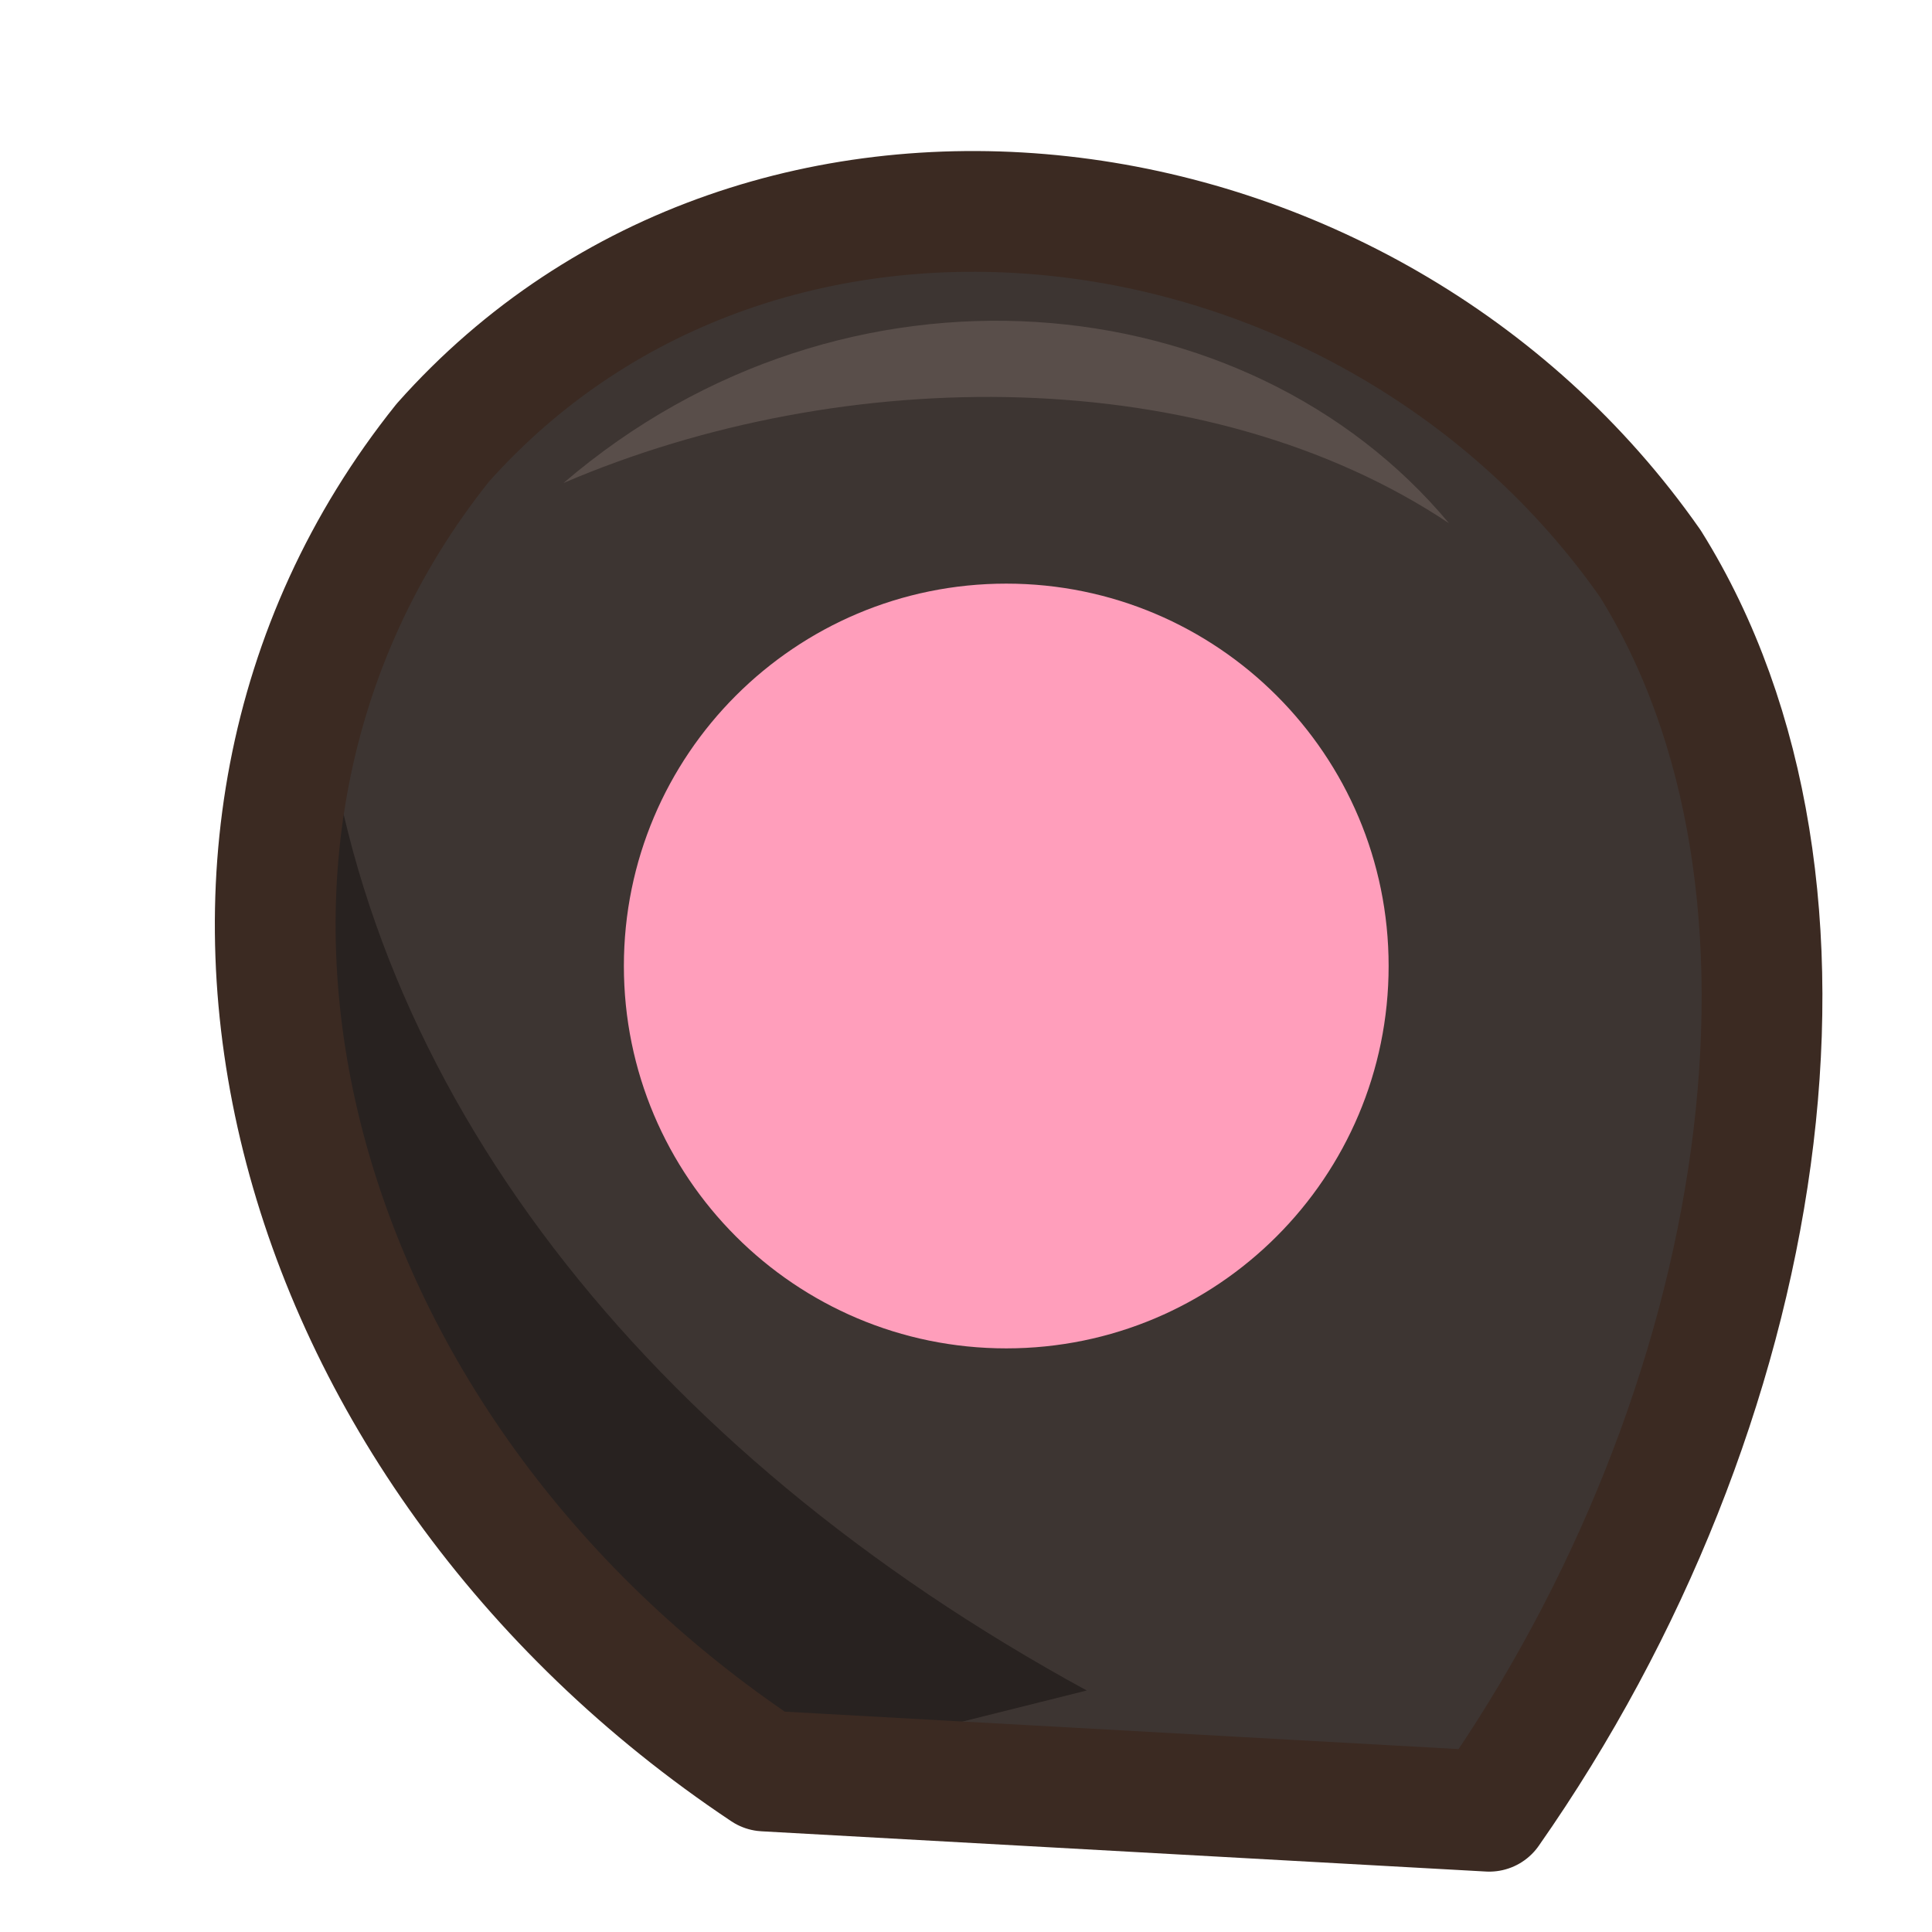
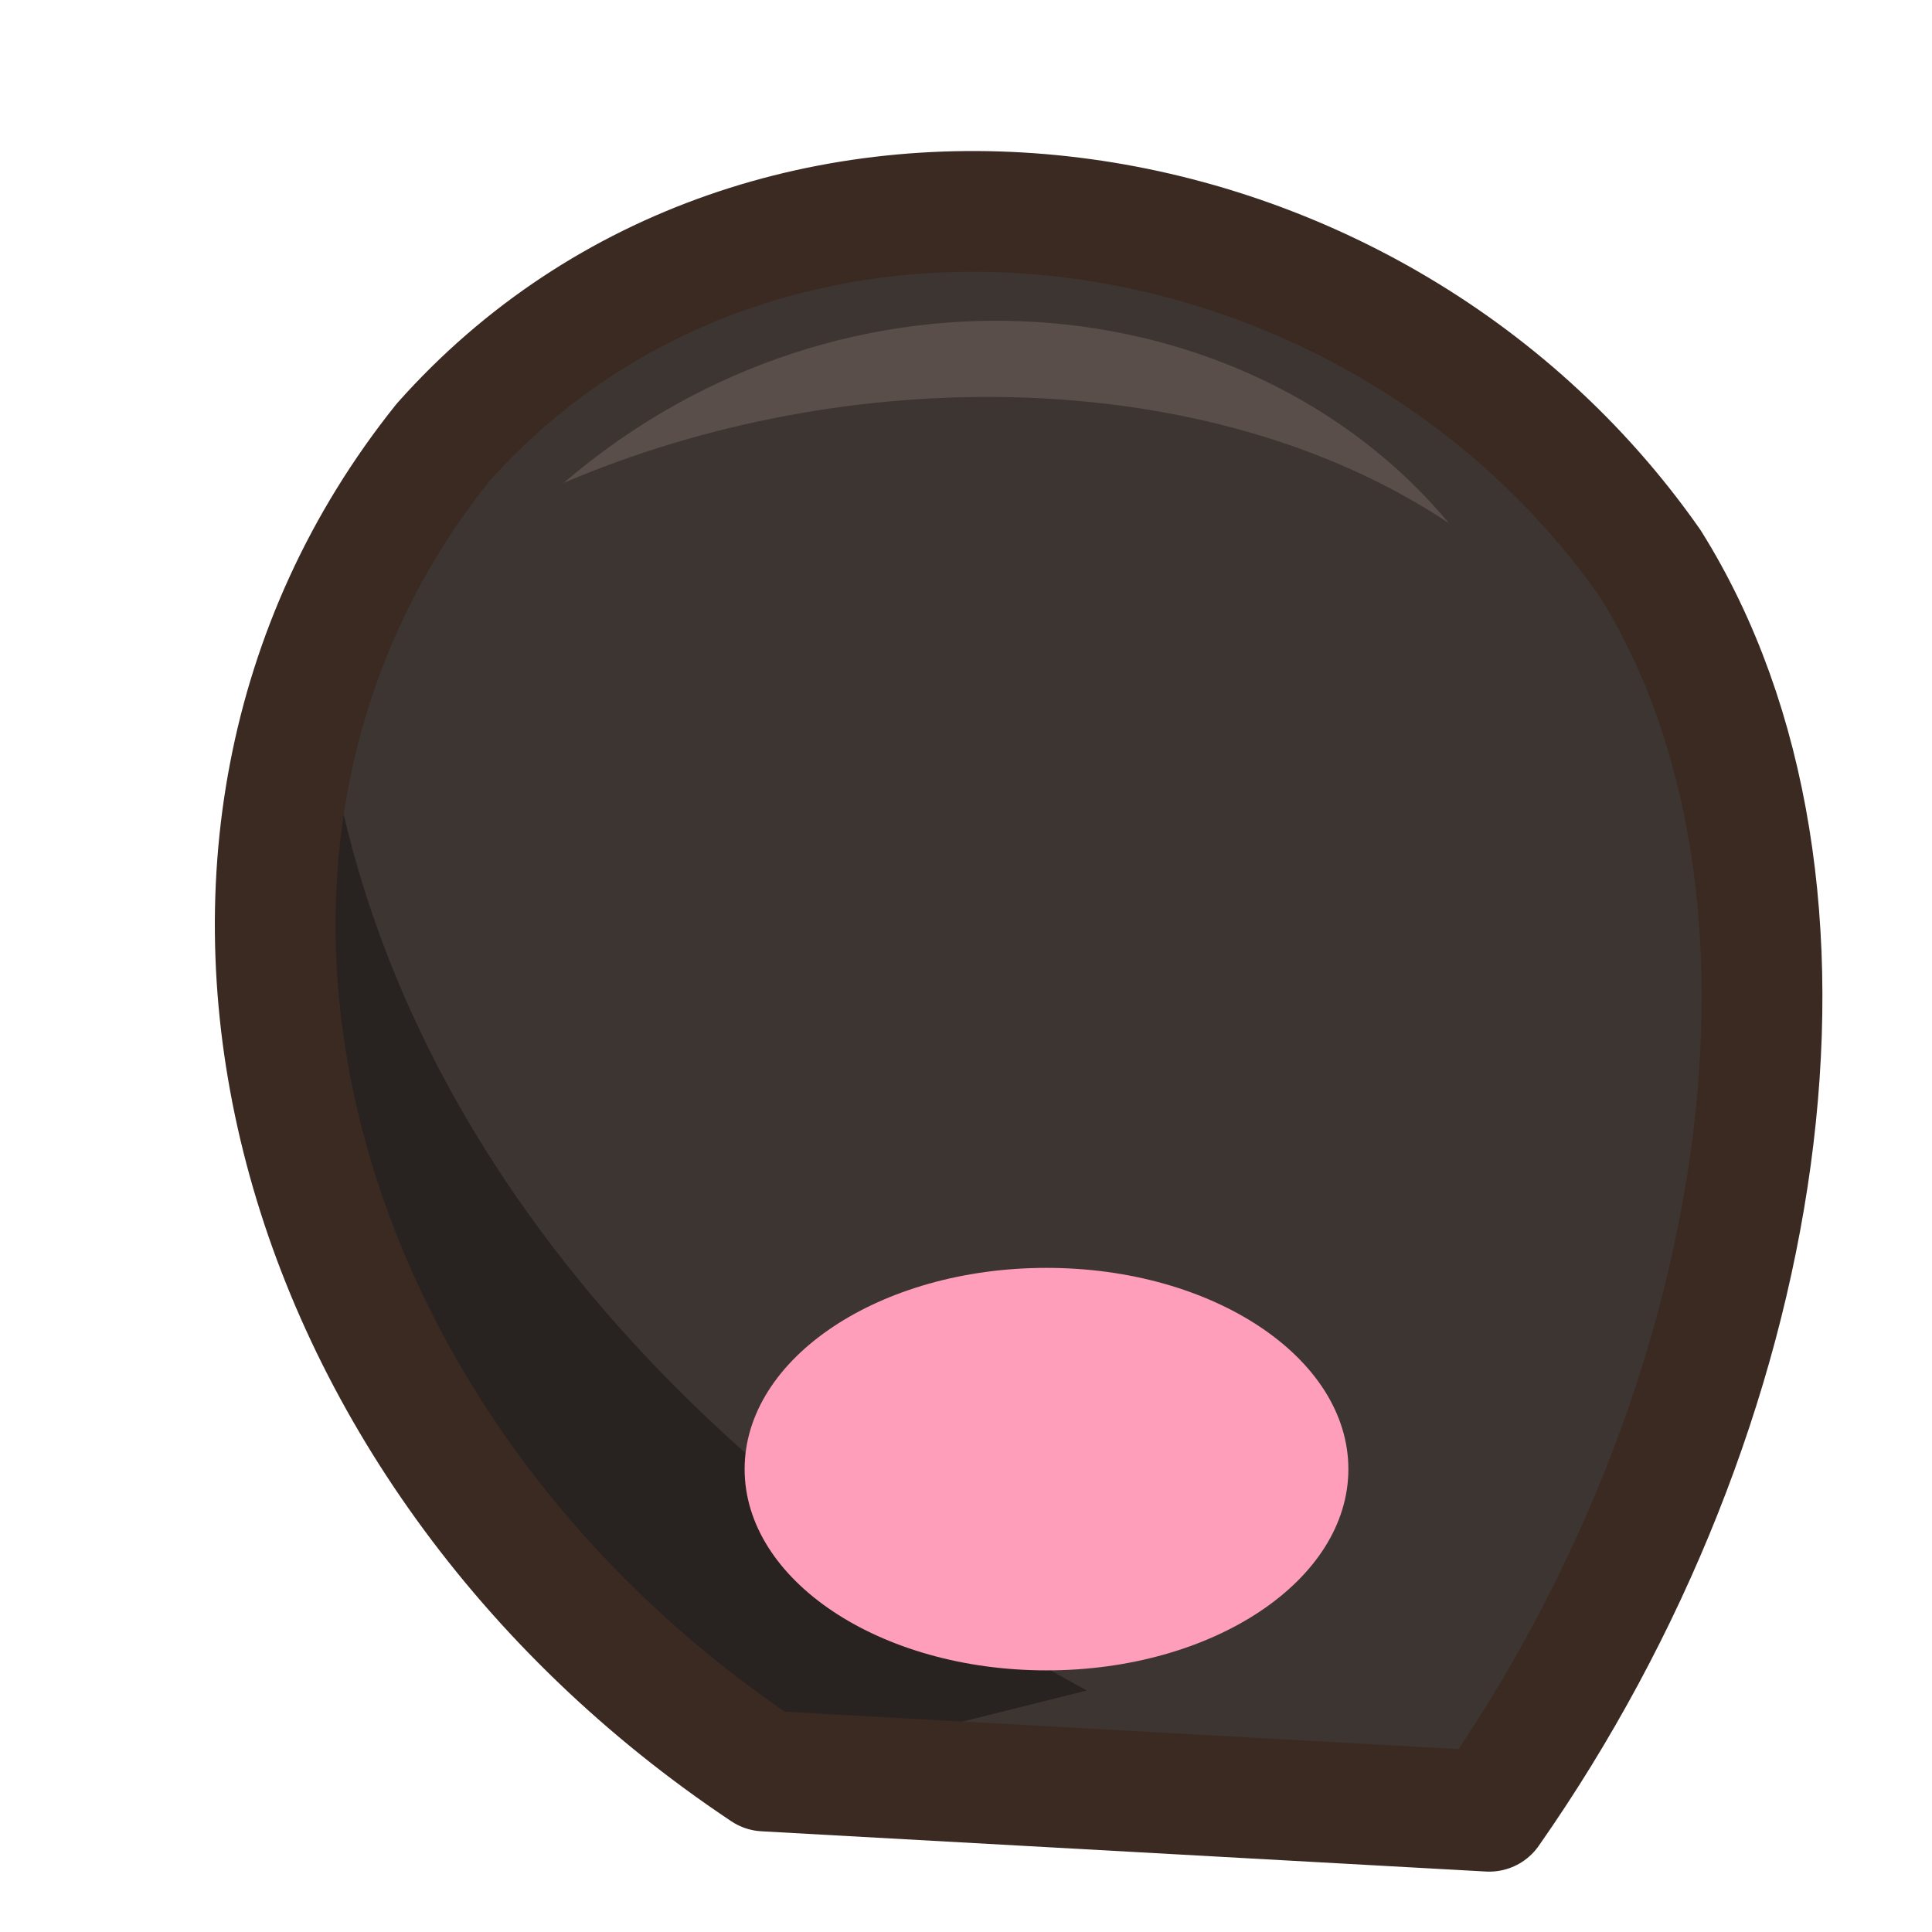
<svg xmlns="http://www.w3.org/2000/svg" viewBox="0 0 96 96" width="96" height="96">
  <path d="M 38 88 C 14 72, 6 42, 22 22 C 38 4, 68 8, 82 28 C 92 44, 88 70, 74 90 Z" fill="#3D3532" />
  <path d="M 38 88 C 20 74, 12 52, 16 34 C 18 54, 32 72, 54 84 Z" fill="#282220" />
  <path d="M 28 24 C 42 12, 62 14, 72 26 C 60 18, 42 18, 28 24 Z" fill="#594E4A" />
-   <ellipse cx="50" cy="48" rx="19" ry="19" fill="#FF9EBB" />
+   <ellipse cx="52" cy="73" rx="15" ry="10" fill="#FF9EBB" />
  <path d="M 38 88 C 14 72, 6 42, 22 22 C 38 4, 68 8, 82 28 C 92 44, 88 70, 74 90 Z" fill="none" stroke="#3B2A22" stroke-width="6" stroke-linecap="round" stroke-linejoin="round" />
</svg>
